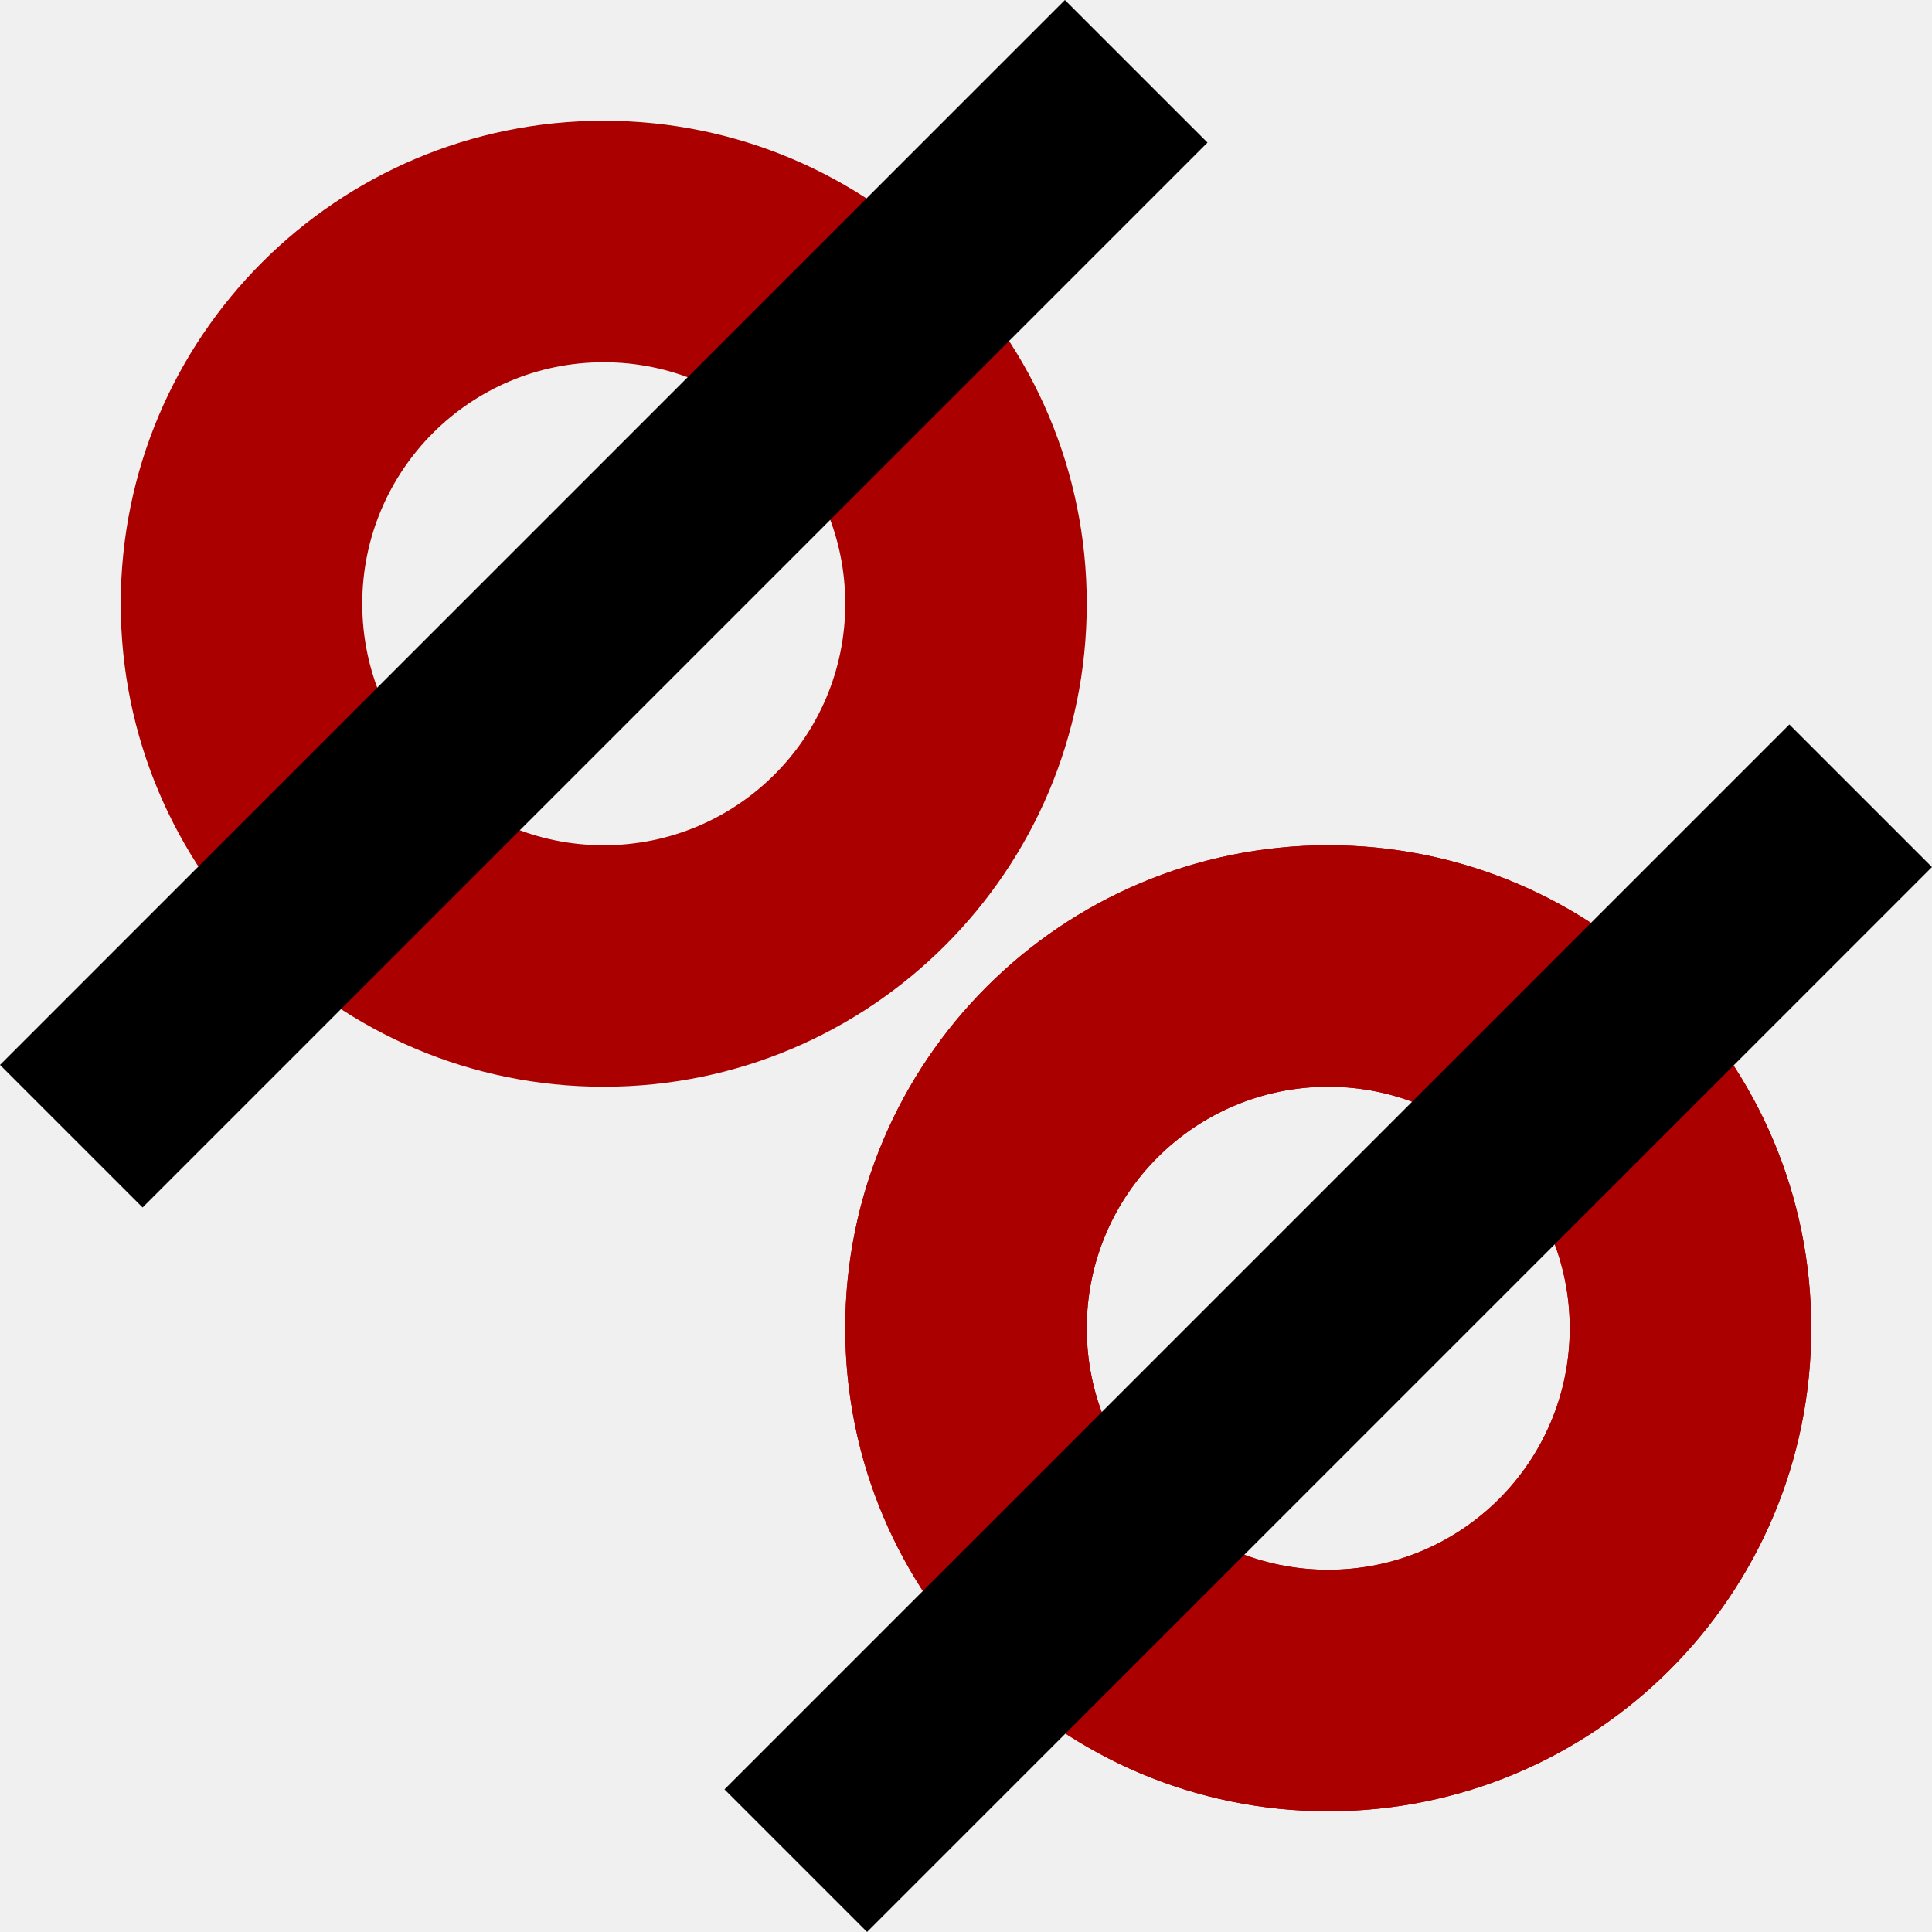
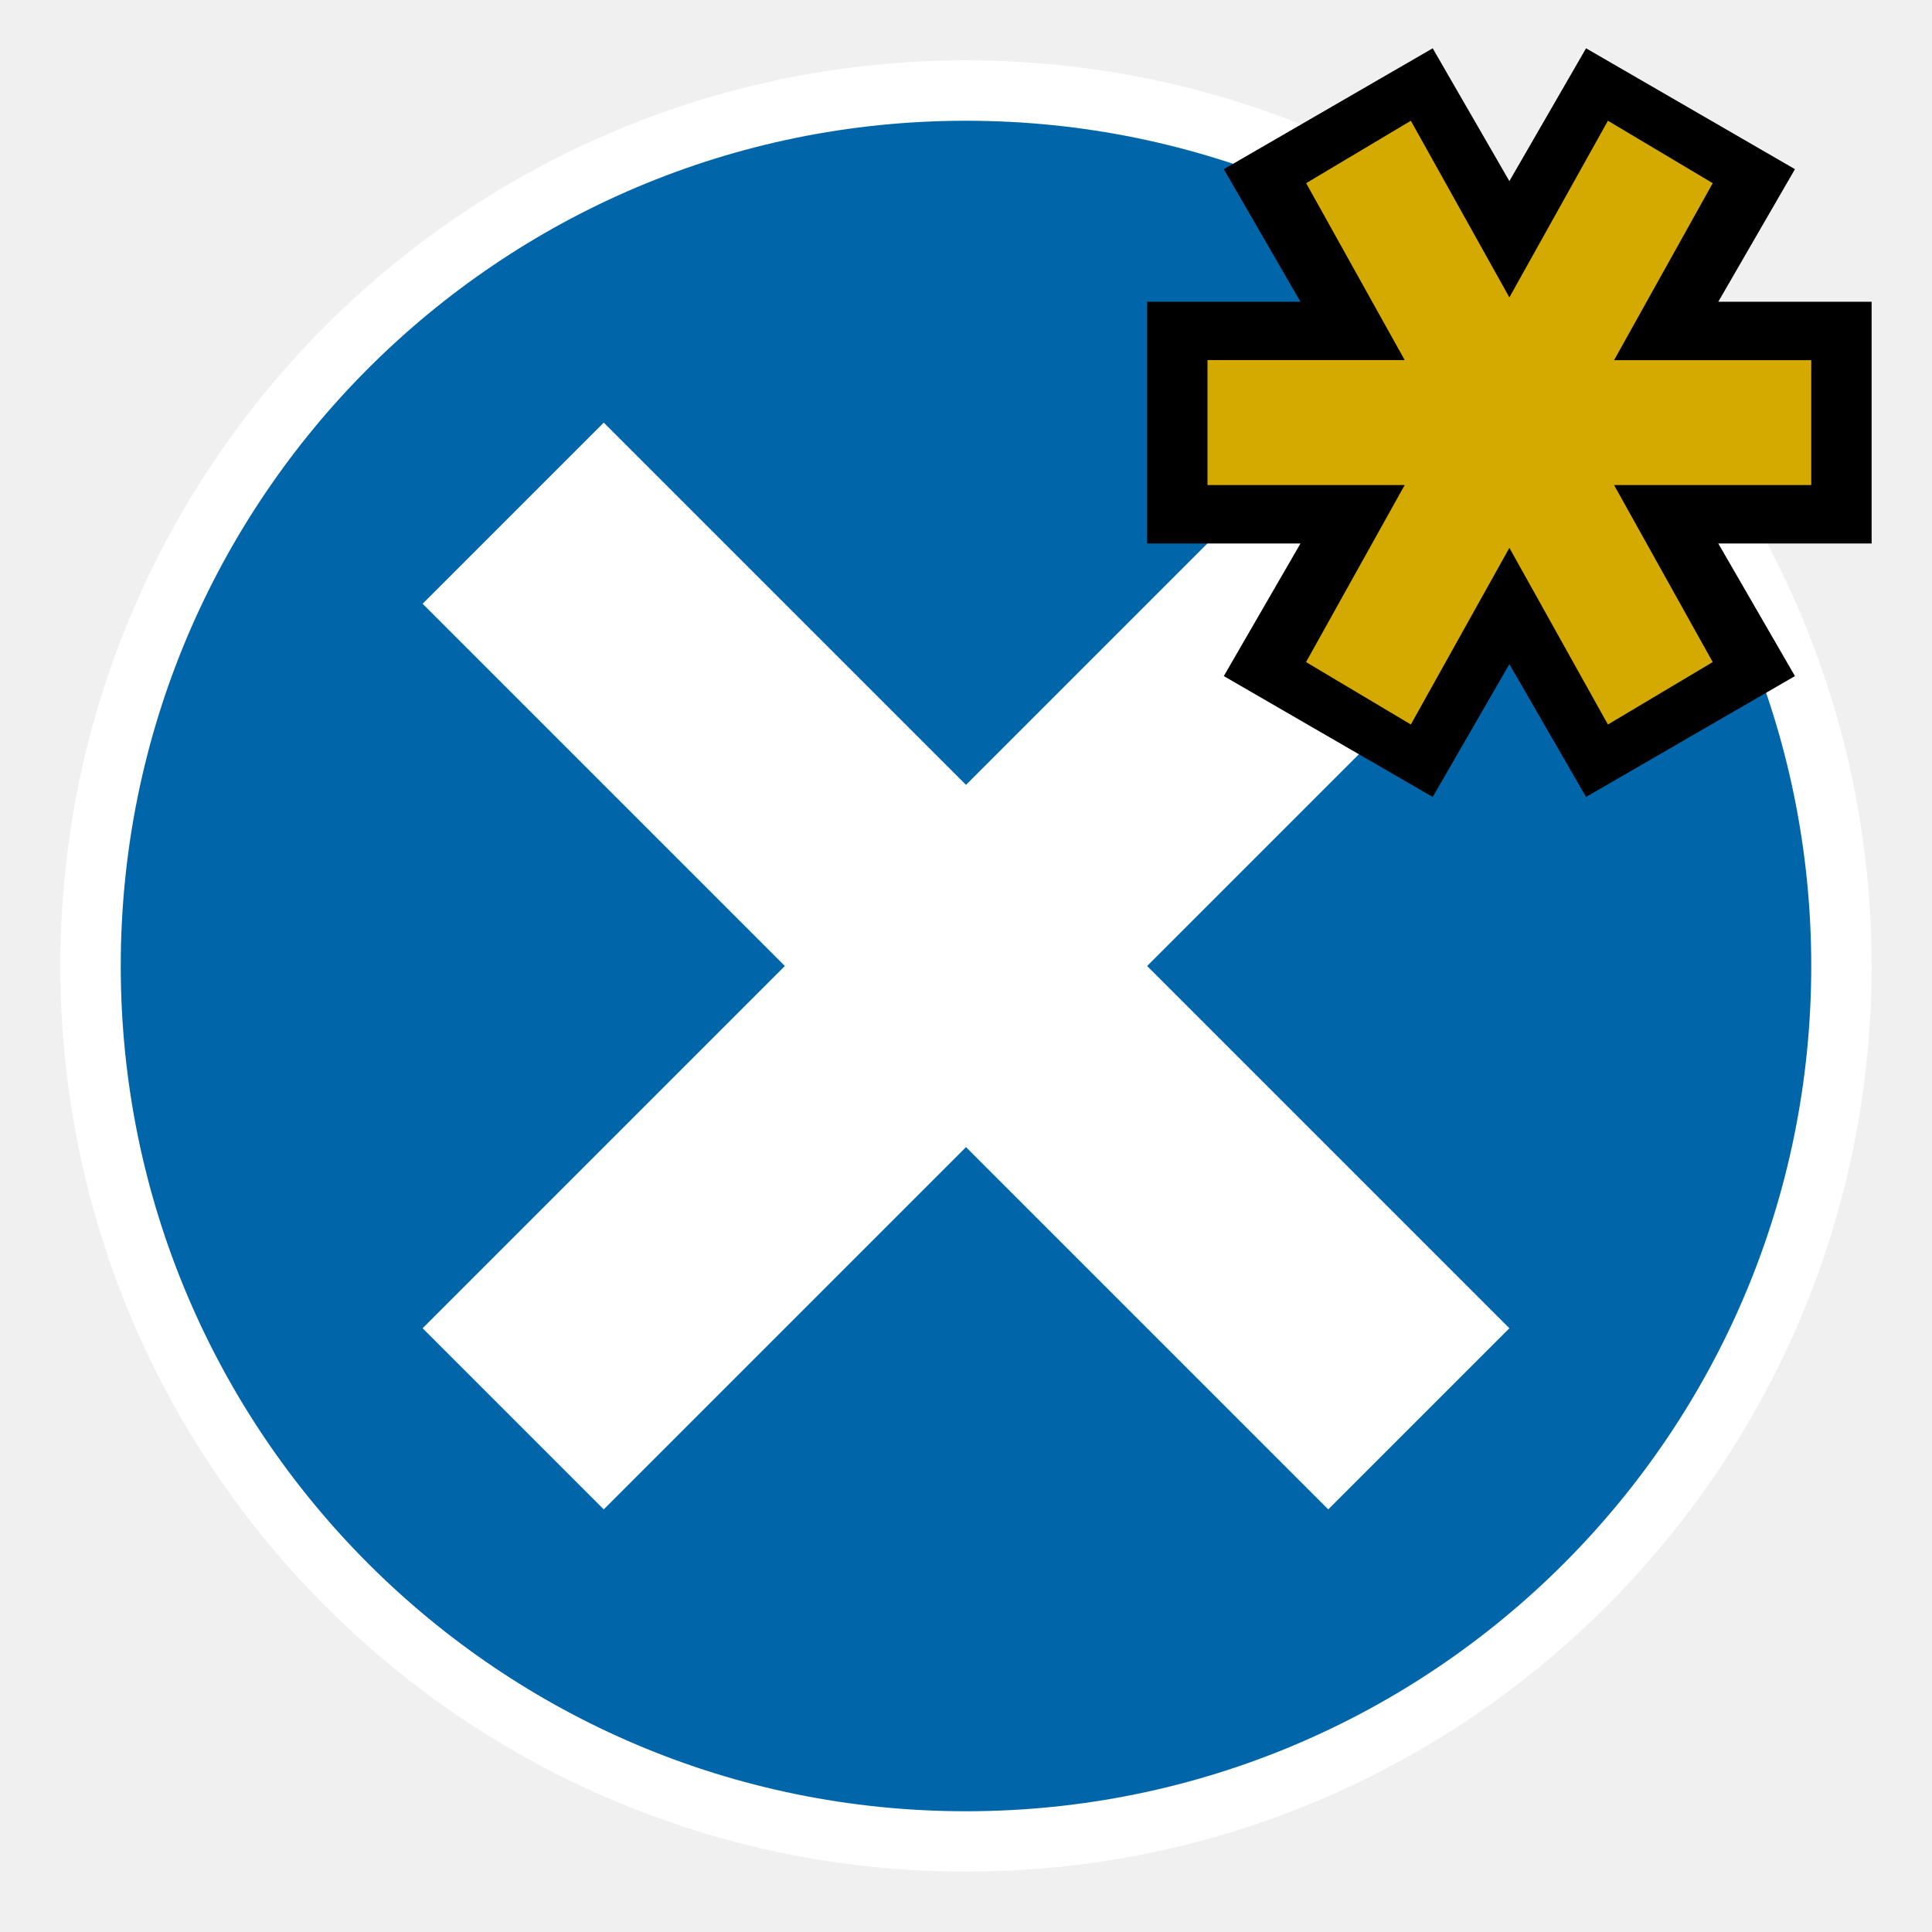
<svg xmlns="http://www.w3.org/2000/svg" id="SVGRoot" version="1.1" viewBox="0 0 16 16" height="16px" width="16px">
  <defs id="defs5287" />
-   <g id="layer1">
-     <path id="path821-7" d="M 5,1 A 4,4 0 0 0 1,5 4,4 0 0 0 5,9 4,4 0 0 0 9,5 4,4 0 0 0 5,1 Z M 5,3 A 2,2 0 0 1 7,5 2,2 0 0 1 5,7 2,2 0 0 1 3,5 2,2 0 0 1 5,3 Z" style="opacity:1;fill:#aa0000;fill-opacity:1;stroke:none;stroke-width:1.143;stroke-miterlimit:4;stroke-dasharray:none;stroke-opacity:1" />
-     <path style="opacity:1;fill:#aa0000;fill-opacity:1;stroke:none;stroke-width:1.143;stroke-miterlimit:4;stroke-dasharray:none;stroke-opacity:1" d="m 11,7 a 4,4 0 0 0 -4,4 4,4 0 0 0 4,4 4,4 0 0 0 4,-4 4,4 0 0 0 -4,-4 z m 0,2 a 2,2 0 0 1 2,2 2,2 0 0 1 -2,2 2,2 0 0 1 -2,-2 2,2 0 0 1 2,-2 z" id="path842" />
-     <path id="path844" d="m 11,7 a 4,4 0 0 0 -4,4 4,4 0 0 0 4,4 4,4 0 0 0 4,-4 4,4 0 0 0 -4,-4 z m 0,2 a 2,2 0 0 1 2,2 2,2 0 0 1 -2,2 2,2 0 0 1 -2,-2 2,2 0 0 1 2,-2 z" style="opacity:1;fill:#aa0000;fill-opacity:1;stroke:none;stroke-width:1.143;stroke-miterlimit:4;stroke-dasharray:none;stroke-opacity:1" />
-     <rect transform="rotate(45)" y="-6.236" x="6.236" height="12.472" width="1.67" id="rect4512" style="opacity:1;fill:#000000;fill-opacity:1;stroke:none;stroke-width:1.67;stroke-miterlimit:4;stroke-dasharray:none;stroke-opacity:1" />
-     <rect style="opacity:1;fill:#000000;fill-opacity:1;stroke:none;stroke-width:1.67;stroke-miterlimit:4;stroke-dasharray:none;stroke-opacity:1" id="rect871" width="1.67" height="12.472" x="14.721" y="-6.236" transform="rotate(45)" />
+   <circle r="7.5" cy="8" cx="8" id="path818" style="fill:#ffffff;fill-opacity:1;stroke:none;stroke-width:1.487;stroke-miterlimit:4;stroke-dasharray:none;stroke-opacity:1" />
+   <path id="path816" d="M 8 1 C 4.134 1 1 4.134 1 8 C 1 11.866 4.134 15 8 15 C 11.866 15 15 11.866 15 8 C 15 4.134 11.866 1 8 1 z M 5 3.5 L 8 6.5 L 11 3.5 L 12.5 5 L 9.5 8 L 12.5 11 L 11 12.5 L 8 9.5 L 5 12.5 L 3.5 11 L 6.5 8 L 3.5 5 L 5 3.5 z " style="fill:#0166a9;fill-opacity:1;stroke:none;stroke-width:2.111;stroke-miterlimit:4;stroke-dasharray:none;stroke-opacity:1" />
+   <g id="g4631">
+     <path id="rect4552" d="m 11.865,0.4 -1.73,1.001 0.635,1.098 H 9.5 v 2.002 h 1.27 L 10.135,5.599 11.865,6.6 12.5,5.5 13.135,6.6 14.865,5.599 14.23,4.501 H 15.5 V 2.499 H 14.23 L 14.865,1.401 13.135,0.4 12.5,1.5 Z" style="fill:#000000;fill-opacity:1;stroke:none;stroke-width:1.501;stroke-miterlimit:4;stroke-dasharray:none;stroke-opacity:1" />
+     <path id="rect818" d="m 11.684,1 -0.867,0.517 0.816,1.465 H 10 v 1.035 h 1.633 L 10.816,5.483 11.684,6 12.5,4.537 13.316,6 14.184,5.483 13.367,4.017 H 15 V 2.983 H 13.367 L 14.184,1.517 13.316,1 12.5,2.463 Z" style="fill:#d4aa00;fill-opacity:1;stroke:none;stroke-width:1.526;stroke-miterlimit:4;stroke-dasharray:none;stroke-opacity:1" />
  </g>
</svg>
